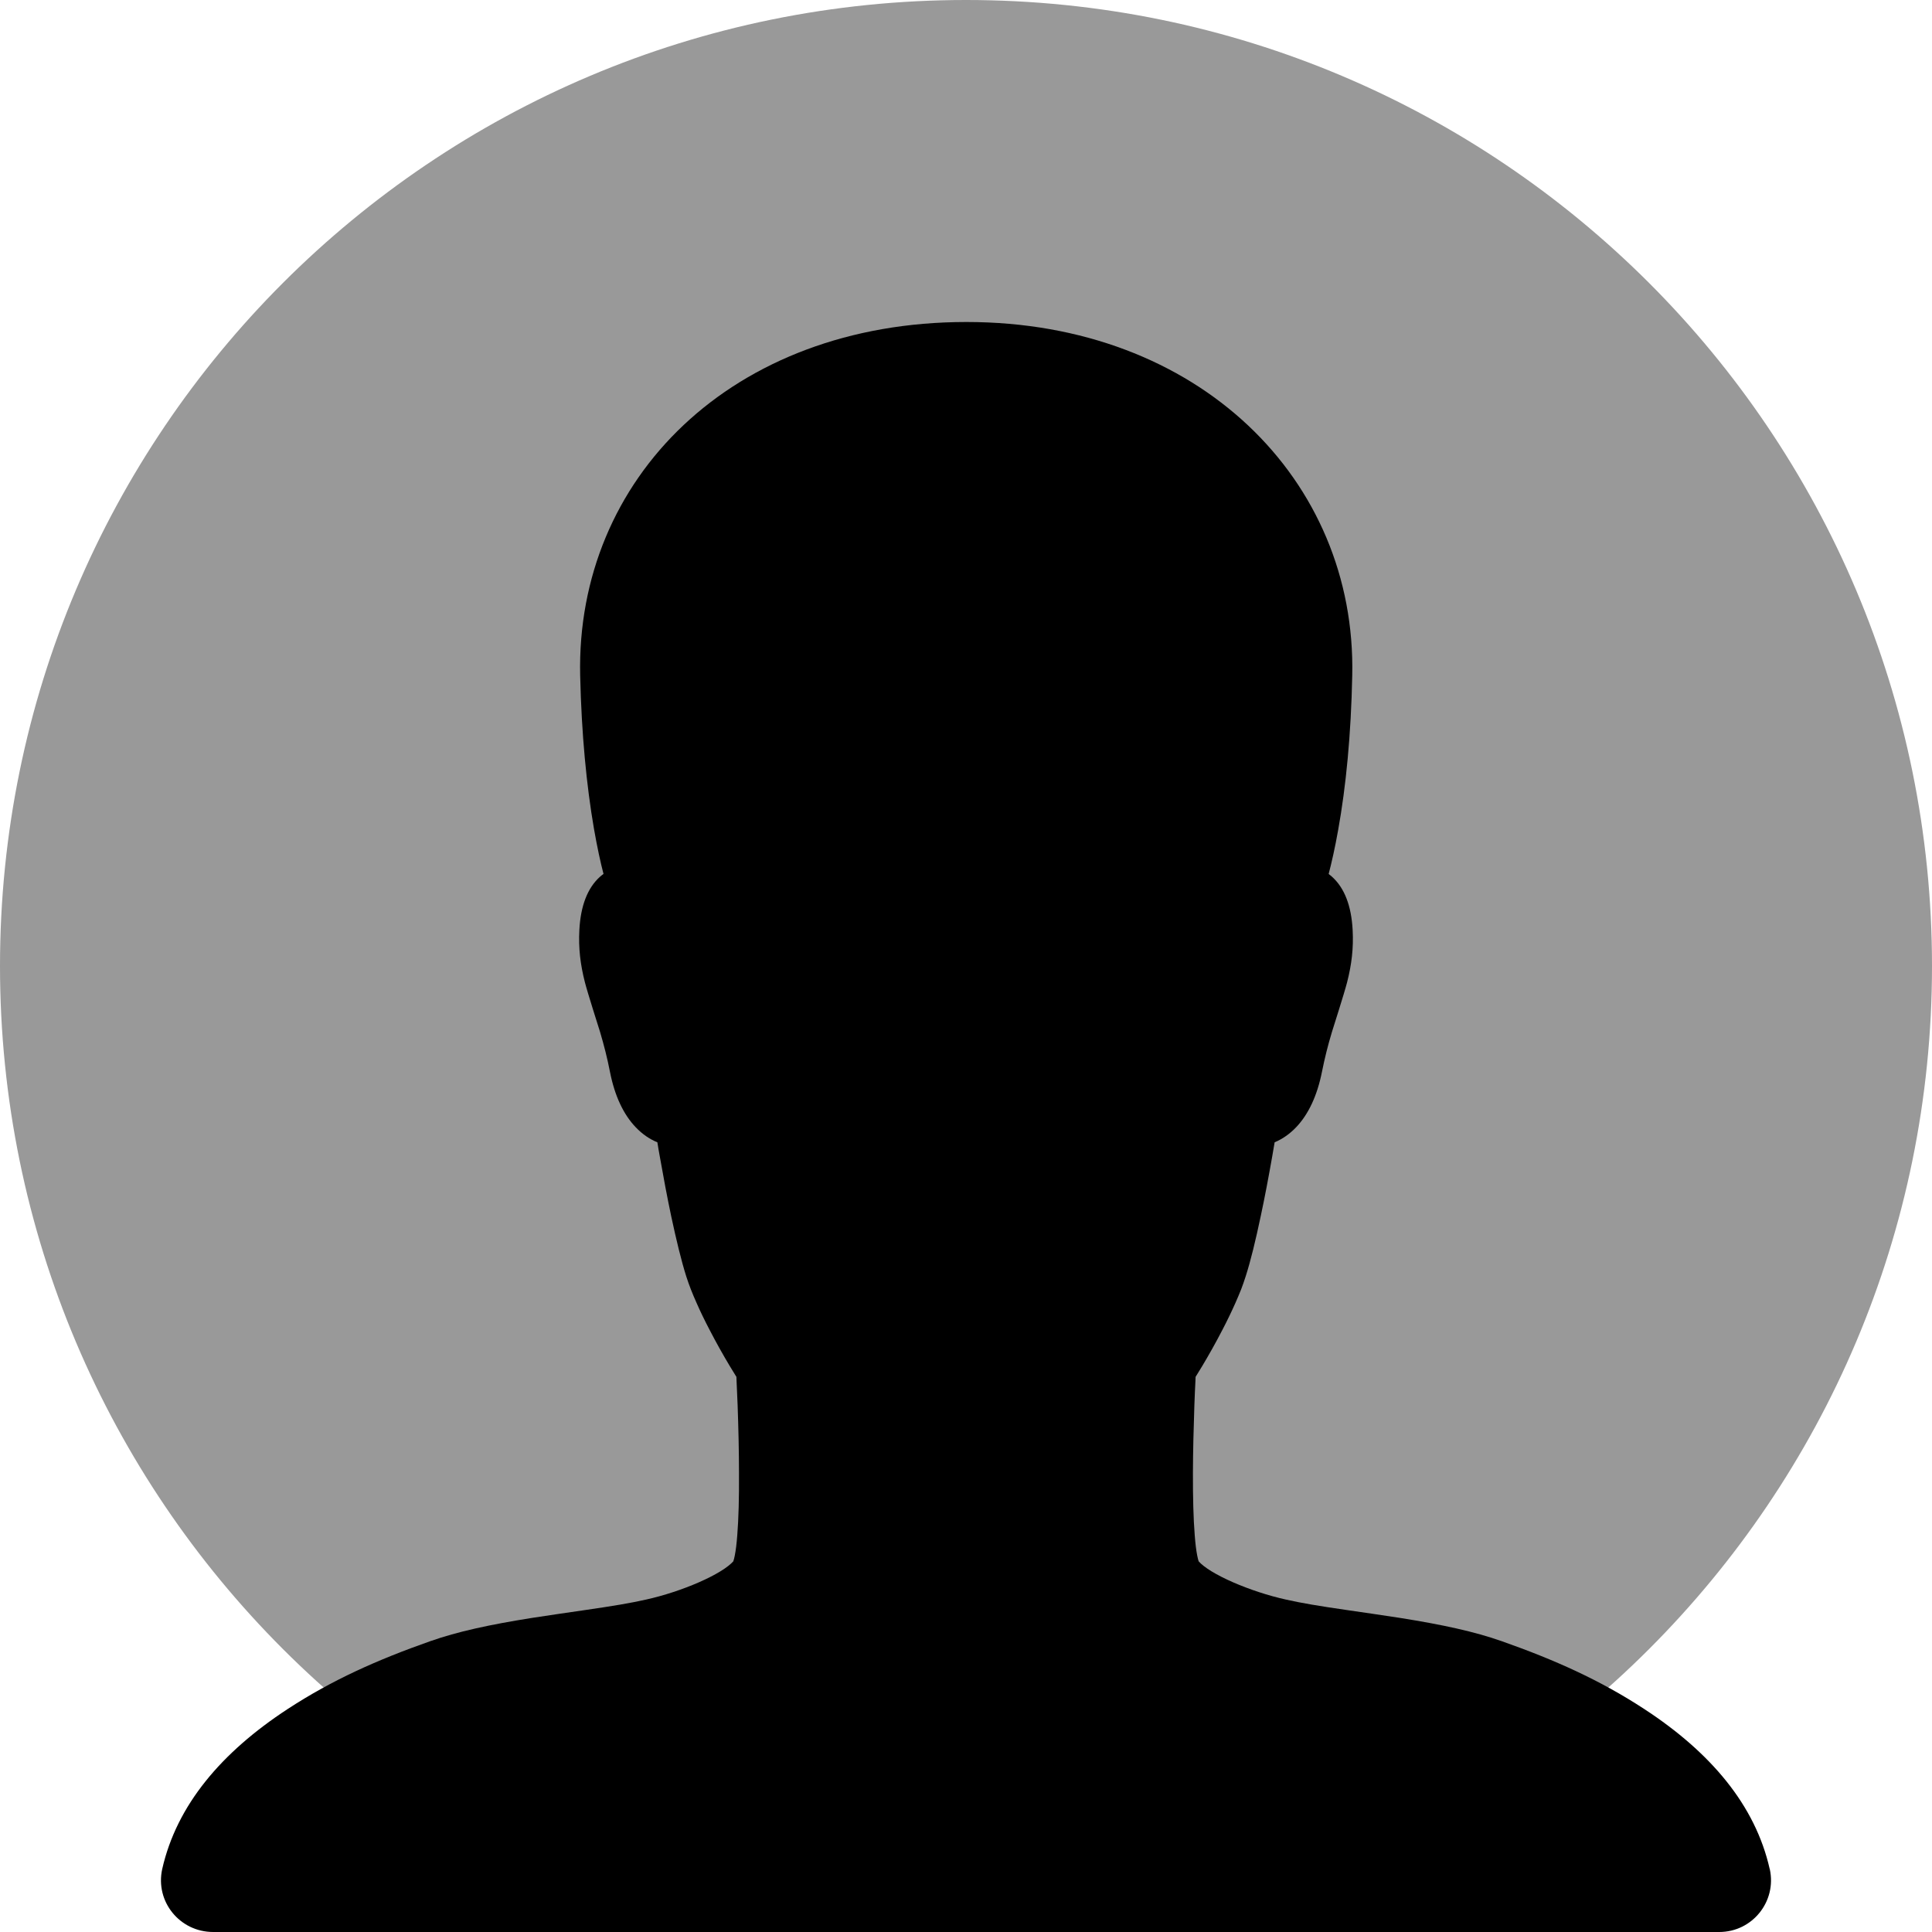
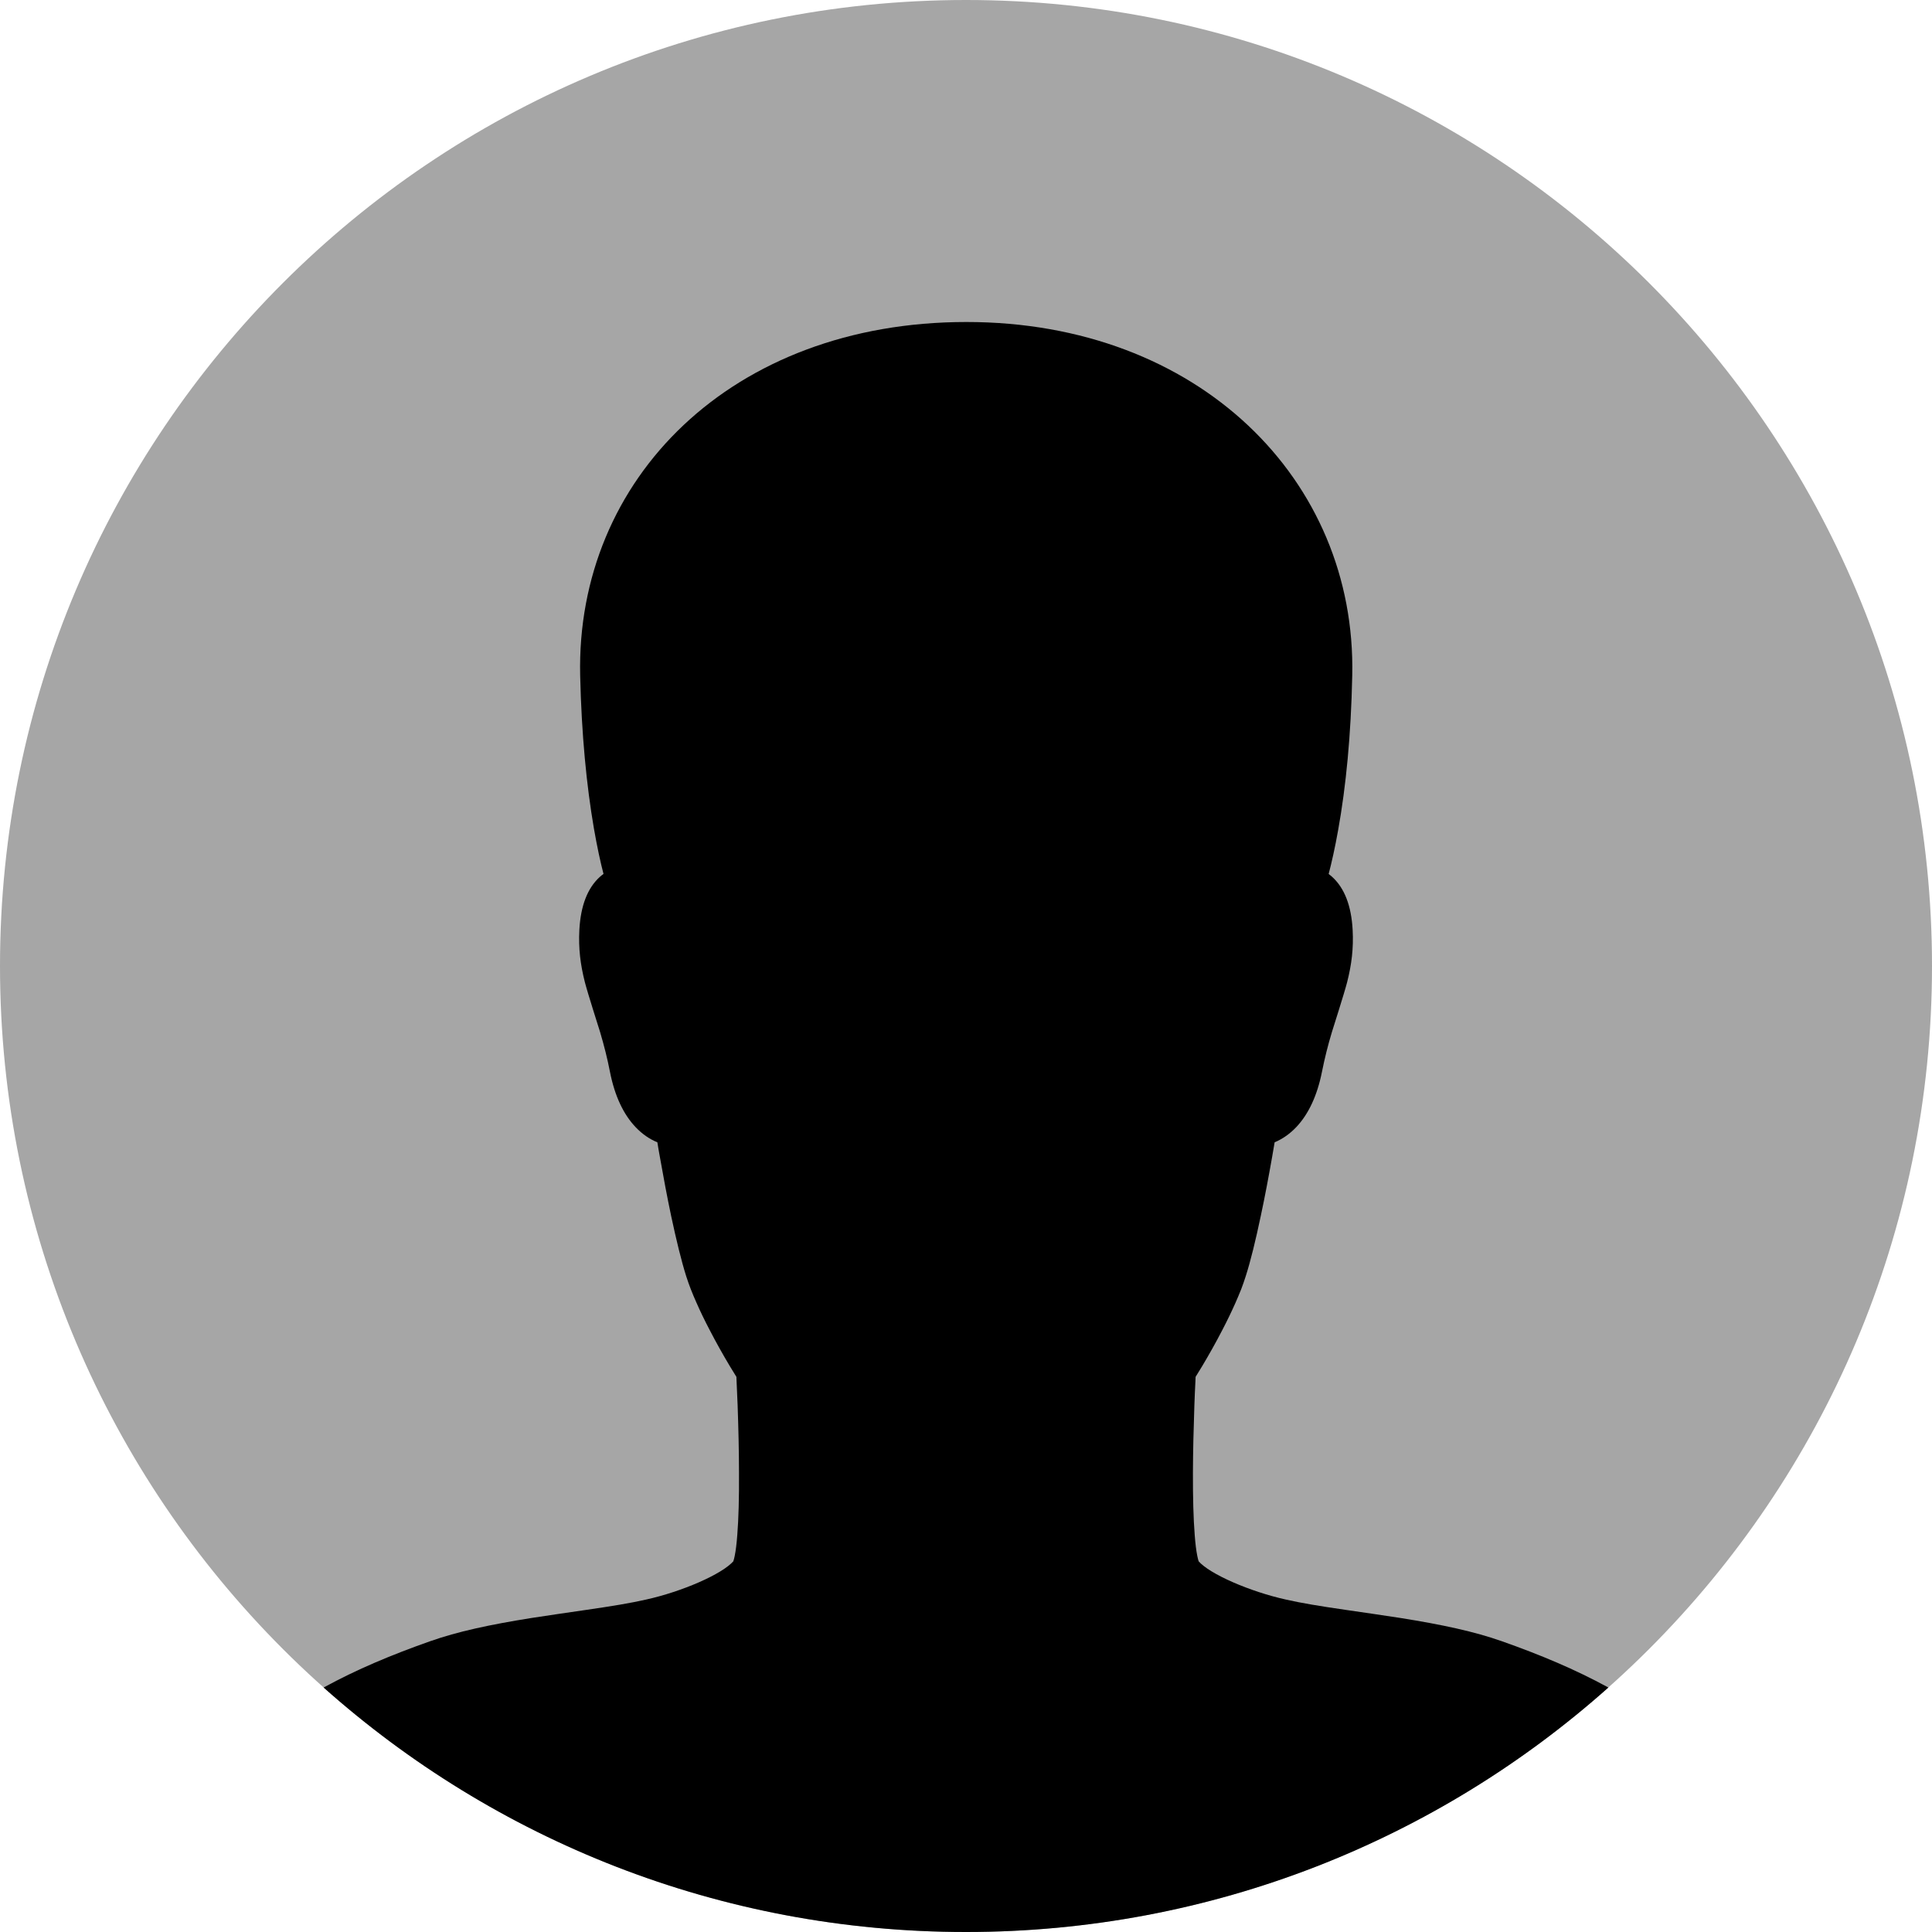
<svg xmlns="http://www.w3.org/2000/svg" width="24px" height="24px" viewBox="0 0 24 24" version="1.1">
  <g id="Page-1" stroke="none" stroke-width="1" fill="none" fill-rule="evenodd">
-     <circle id="Oval" fill-opacity="0.4" fill="#000000" cx="12" cy="12" r="12" />
-     <path d="M9.114,19.391 C9.109,19.397 9.108,19.398 9.109,19.395 C9.115,19.38 9.121,19.357 9.127,19.327 C9.14,19.263 9.151,19.175 9.159,19.066 C9.175,18.865 9.182,18.603 9.18,18.296 C9.18,18.03 9.173,17.744 9.163,17.457 C9.159,17.349 9.154,17.248 9.15,17.157 C9.149,17.137 9.148,17.12 9.148,17.104 C9.123,17.065 9.096,17.021 9.067,16.972 C8.982,16.83 8.897,16.679 8.818,16.526 C8.756,16.408 8.7,16.293 8.652,16.183 C8.626,16.125 8.602,16.068 8.581,16.014 C8.562,15.967 8.544,15.913 8.524,15.853 C8.464,15.663 8.402,15.408 8.337,15.104 C8.288,14.871 8.241,14.621 8.197,14.371 C8.185,14.307 8.175,14.247 8.166,14.19 C8.072,14.152 7.981,14.091 7.898,14.004 C7.747,13.847 7.637,13.618 7.577,13.314 C7.544,13.144 7.504,12.988 7.455,12.822 C7.445,12.789 7.299,12.333 7.266,12.203 C7.209,11.98 7.185,11.779 7.197,11.552 C7.213,11.249 7.3,11.032 7.448,10.896 C7.464,10.882 7.48,10.868 7.497,10.856 C7.46,10.715 7.419,10.527 7.378,10.293 C7.286,9.758 7.224,9.124 7.207,8.391 C7.153,5.95 9.089,4 12.005,4 C14.893,4 16.851,5.963 16.798,8.391 C16.783,9.132 16.72,9.772 16.623,10.311 C16.583,10.537 16.541,10.719 16.505,10.857 C16.521,10.869 16.536,10.882 16.552,10.896 C16.7,11.032 16.787,11.249 16.803,11.552 C16.815,11.779 16.791,11.98 16.734,12.203 C16.701,12.333 16.555,12.789 16.545,12.822 C16.495,12.988 16.456,13.144 16.422,13.314 C16.362,13.615 16.253,13.841 16.106,13.998 C16.022,14.087 15.93,14.15 15.834,14.19 C15.825,14.246 15.814,14.307 15.803,14.371 C15.759,14.621 15.712,14.871 15.662,15.104 C15.598,15.408 15.536,15.663 15.475,15.853 C15.456,15.913 15.437,15.967 15.419,16.014 C15.397,16.068 15.374,16.125 15.348,16.183 C15.299,16.293 15.244,16.408 15.182,16.526 C15.103,16.679 15.018,16.83 14.933,16.972 C14.904,17.021 14.877,17.065 14.852,17.104 C14.851,17.12 14.851,17.137 14.85,17.157 C14.845,17.248 14.841,17.349 14.837,17.457 C14.827,17.744 14.82,18.03 14.819,18.296 C14.818,18.603 14.825,18.865 14.841,19.066 C14.849,19.175 14.86,19.263 14.873,19.327 C14.879,19.357 14.885,19.38 14.89,19.395 C14.892,19.398 14.891,19.397 14.887,19.392 C15.027,19.555 15.532,19.773 15.977,19.871 C16.167,19.914 16.382,19.95 16.734,20.001 C16.789,20.009 17.005,20.04 17.057,20.048 C17.186,20.067 17.29,20.083 17.39,20.098 C17.925,20.183 18.318,20.269 18.654,20.387 C19.312,20.619 19.874,20.869 20.427,21.231 C21.25,21.769 21.805,22.424 21.984,23.218 L21.985,23.219 C22.073,23.621 21.768,24 21.357,24 L2.648,24 C2.233,24 1.926,23.622 2.015,23.218 C2.195,22.424 2.75,21.769 3.572,21.231 C4.126,20.869 4.687,20.619 5.346,20.387 C5.682,20.269 6.075,20.183 6.61,20.098 C6.71,20.083 6.814,20.067 6.943,20.048 C6.995,20.04 7.211,20.009 7.266,20.001 C7.618,19.95 7.833,19.914 8.023,19.871 C8.469,19.773 8.976,19.554 9.116,19.388 L9.114,19.391 Z" id="Path" fill="#000000" />
+     <g id="user" fill="#000000">
+       <circle id="Oval" fill-opacity="0.35" cx="12" cy="12" r="12" />
+       <path d="M4.02,20.963 C4.433,20.737 4.864,20.557 5.346,20.387 C5.682,20.269 6.075,20.183 6.61,20.098 C6.71,20.083 6.814,20.067 6.943,20.048 C6.995,20.04 7.211,20.009 7.266,20.001 C7.618,19.95 7.833,19.914 8.023,19.871 C8.469,19.773 8.976,19.554 9.116,19.388 L9.114,19.391 C9.109,19.397 9.108,19.398 9.109,19.395 C9.115,19.38 9.121,19.357 9.127,19.327 C9.14,19.263 9.151,19.175 9.159,19.066 C9.175,18.865 9.182,18.603 9.18,18.296 C9.18,18.03 9.173,17.744 9.163,17.457 C9.159,17.349 9.154,17.248 9.15,17.157 C9.149,17.137 9.148,17.12 9.148,17.104 C9.123,17.065 9.096,17.021 9.067,16.972 C8.982,16.83 8.897,16.679 8.818,16.526 C8.756,16.408 8.7,16.293 8.652,16.183 C8.626,16.125 8.602,16.068 8.581,16.014 C8.562,15.967 8.544,15.913 8.524,15.853 C8.464,15.663 8.402,15.408 8.337,15.104 C8.288,14.871 8.241,14.621 8.197,14.371 C8.185,14.307 8.175,14.247 8.166,14.19 C8.072,14.152 7.981,14.091 7.898,14.004 C7.747,13.847 7.637,13.618 7.577,13.314 C7.544,13.144 7.504,12.988 7.455,12.822 C7.445,12.789 7.299,12.333 7.266,12.203 C7.209,11.98 7.185,11.779 7.197,11.552 C7.213,11.249 7.3,11.032 7.448,10.896 C7.464,10.882 7.48,10.868 7.497,10.856 C7.46,10.715 7.419,10.527 7.378,10.293 C7.286,9.758 7.224,9.124 7.207,8.391 C7.153,5.95 9.089,4 12.005,4 C14.893,4 16.851,5.963 16.798,8.391 C16.783,9.132 16.72,9.772 16.623,10.311 C16.583,10.537 16.541,10.719 16.505,10.857 C16.521,10.869 16.536,10.882 16.552,10.896 C16.7,11.032 16.787,11.249 16.803,11.552 C16.815,11.779 16.791,11.98 16.734,12.203 C16.701,12.333 16.555,12.789 16.545,12.822 C16.495,12.988 16.456,13.144 16.422,13.314 C16.362,13.615 16.253,13.841 16.106,13.998 C16.022,14.087 15.93,14.15 15.834,14.19 C15.825,14.246 15.814,14.307 15.803,14.371 C15.759,14.621 15.712,14.871 15.662,15.104 C15.598,15.408 15.536,15.663 15.475,15.853 C15.456,15.913 15.437,15.967 15.419,16.014 C15.397,16.068 15.374,16.125 15.348,16.183 C15.299,16.293 15.244,16.408 15.182,16.526 C15.103,16.679 15.018,16.83 14.933,16.972 C14.904,17.021 14.877,17.065 14.852,17.104 C14.851,17.12 14.851,17.137 14.85,17.157 C14.845,17.248 14.841,17.349 14.837,17.457 C14.827,17.744 14.82,18.03 14.819,18.296 C14.818,18.603 14.825,18.865 14.841,19.066 C14.849,19.175 14.86,19.263 14.873,19.327 C14.879,19.357 14.885,19.38 14.89,19.395 C14.892,19.398 14.891,19.397 14.887,19.392 C15.027,19.555 15.532,19.773 15.977,19.871 C16.167,19.914 16.382,19.95 16.734,20.001 C16.789,20.009 17.005,20.04 17.057,20.048 C17.186,20.067 17.29,20.083 17.39,20.098 C17.925,20.183 18.318,20.269 18.654,20.387 C19.136,20.557 19.566,20.737 19.98,20.963 C17.859,22.852 15.064,24 12,24 C8.936,24 6.141,22.852 4.02,20.963 Z" id="Path" />
+     </g>
  </g>
</svg>
